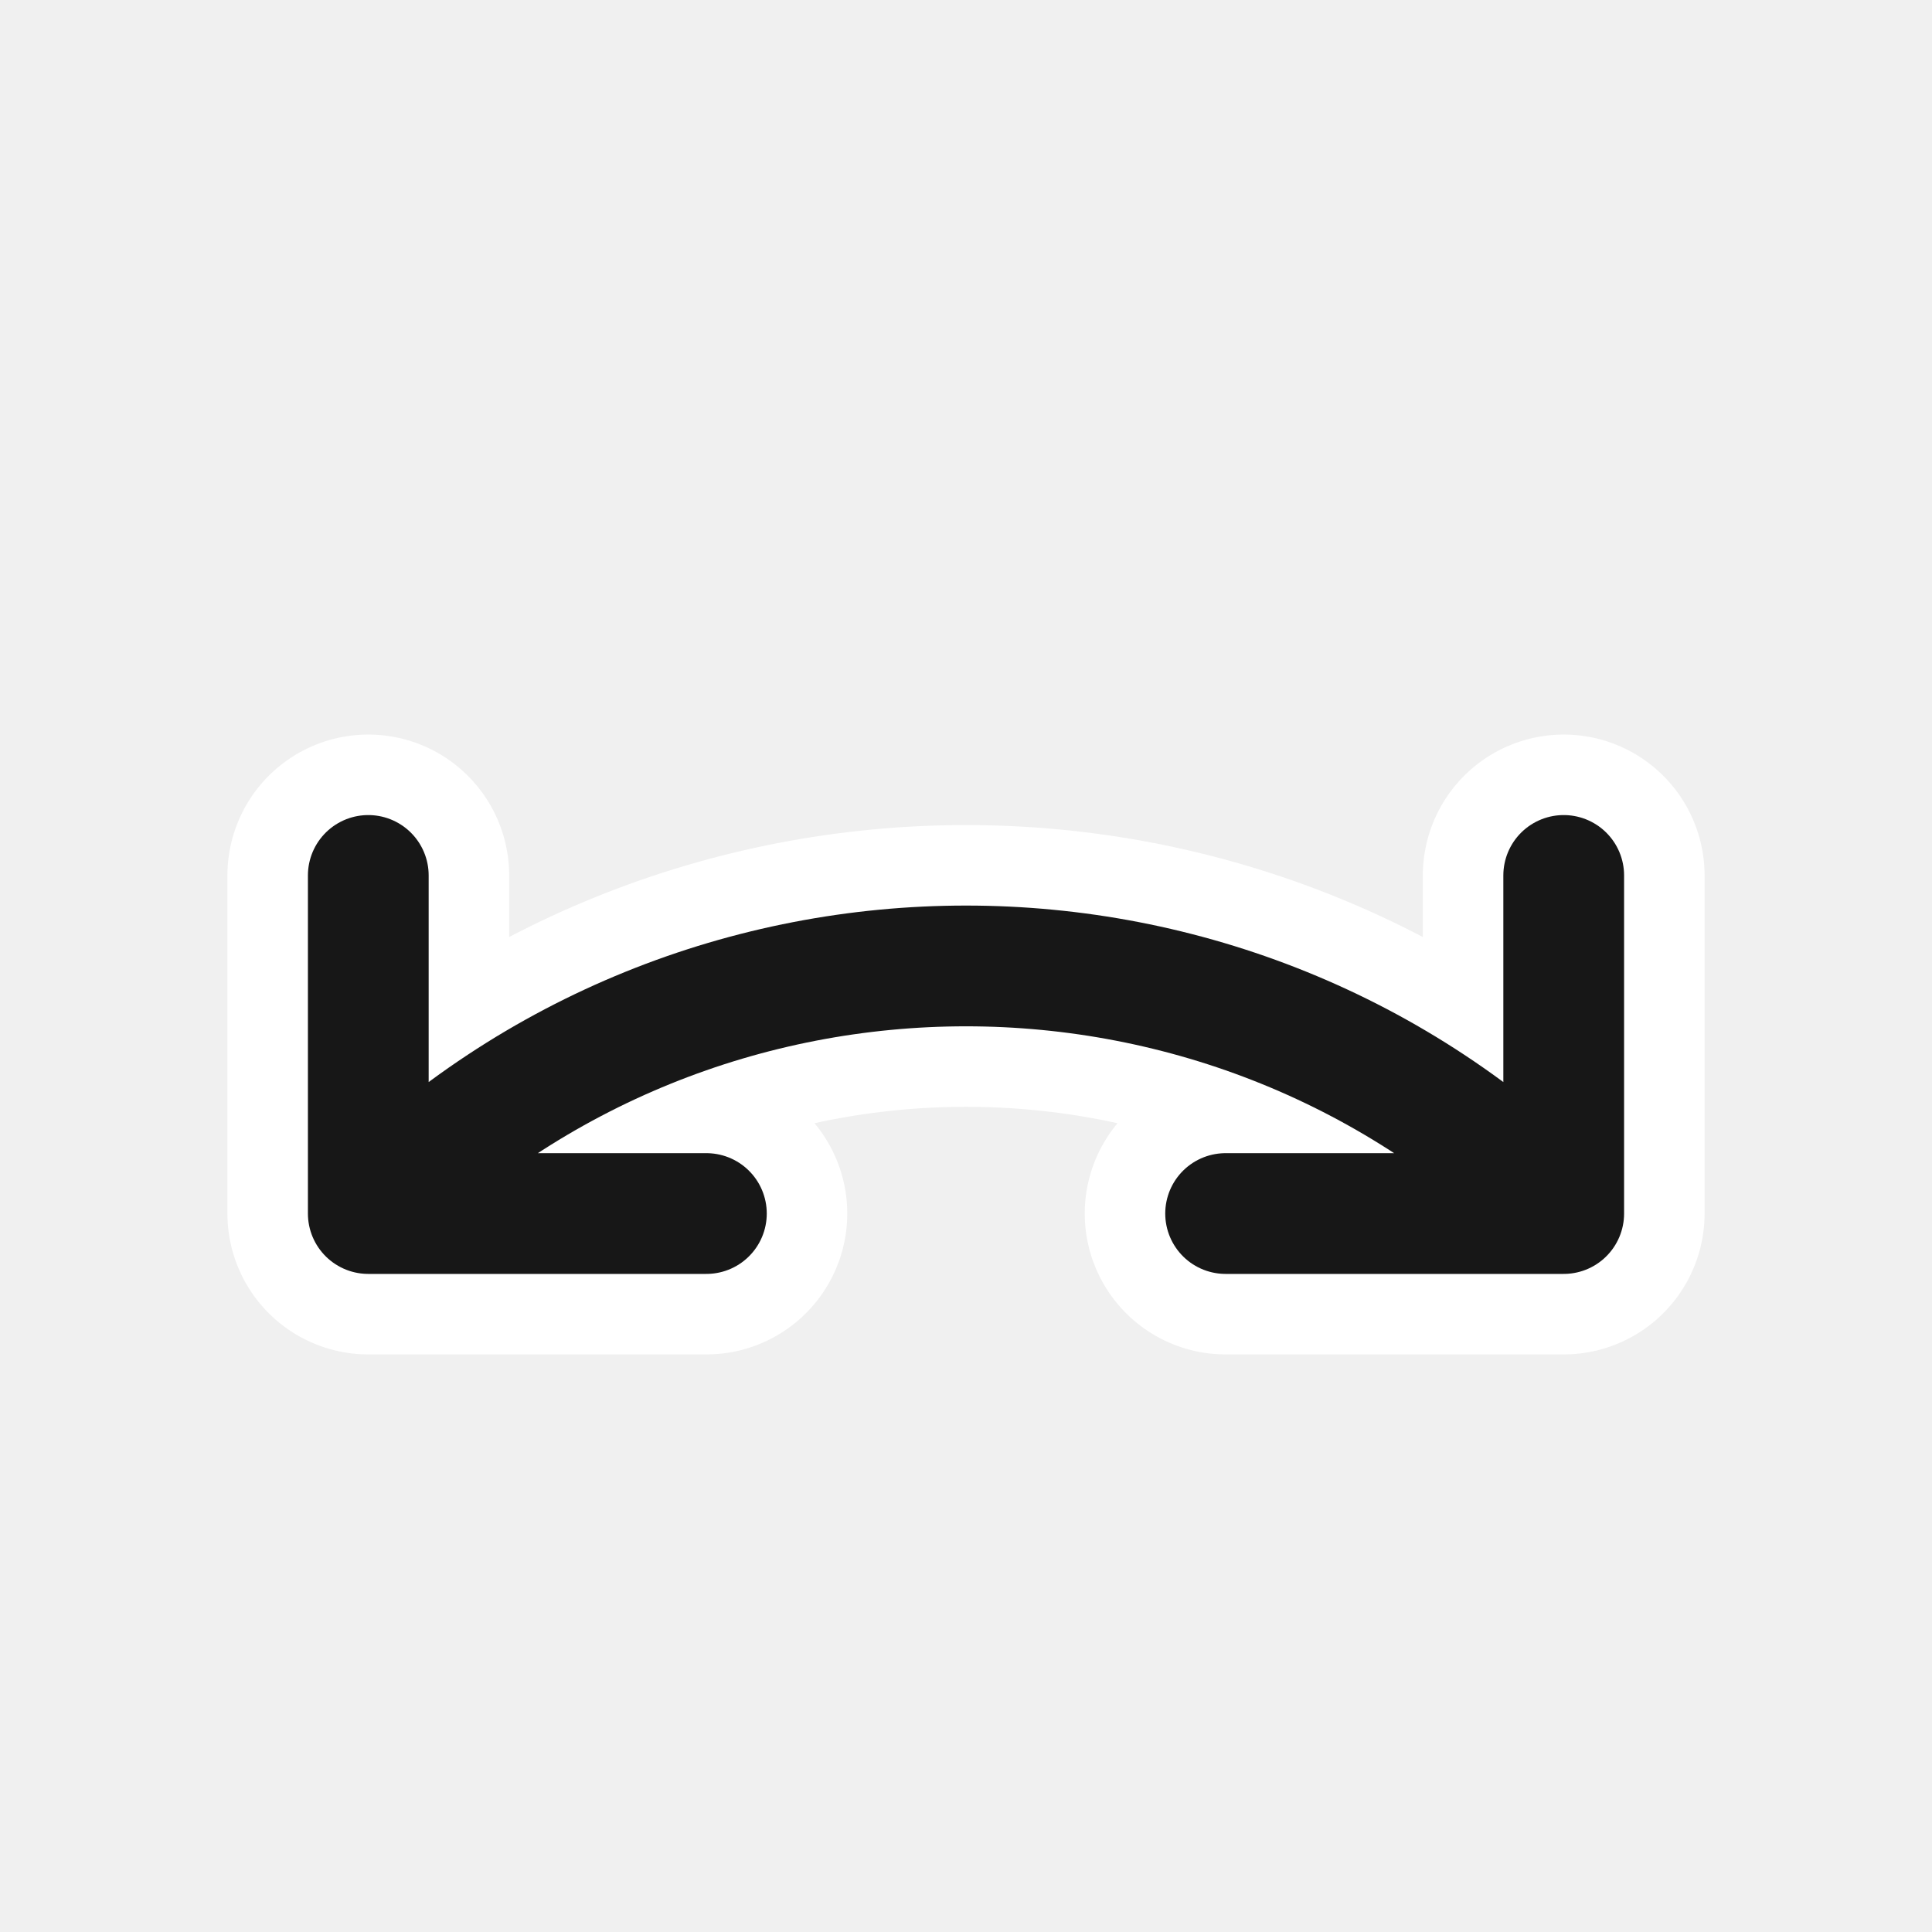
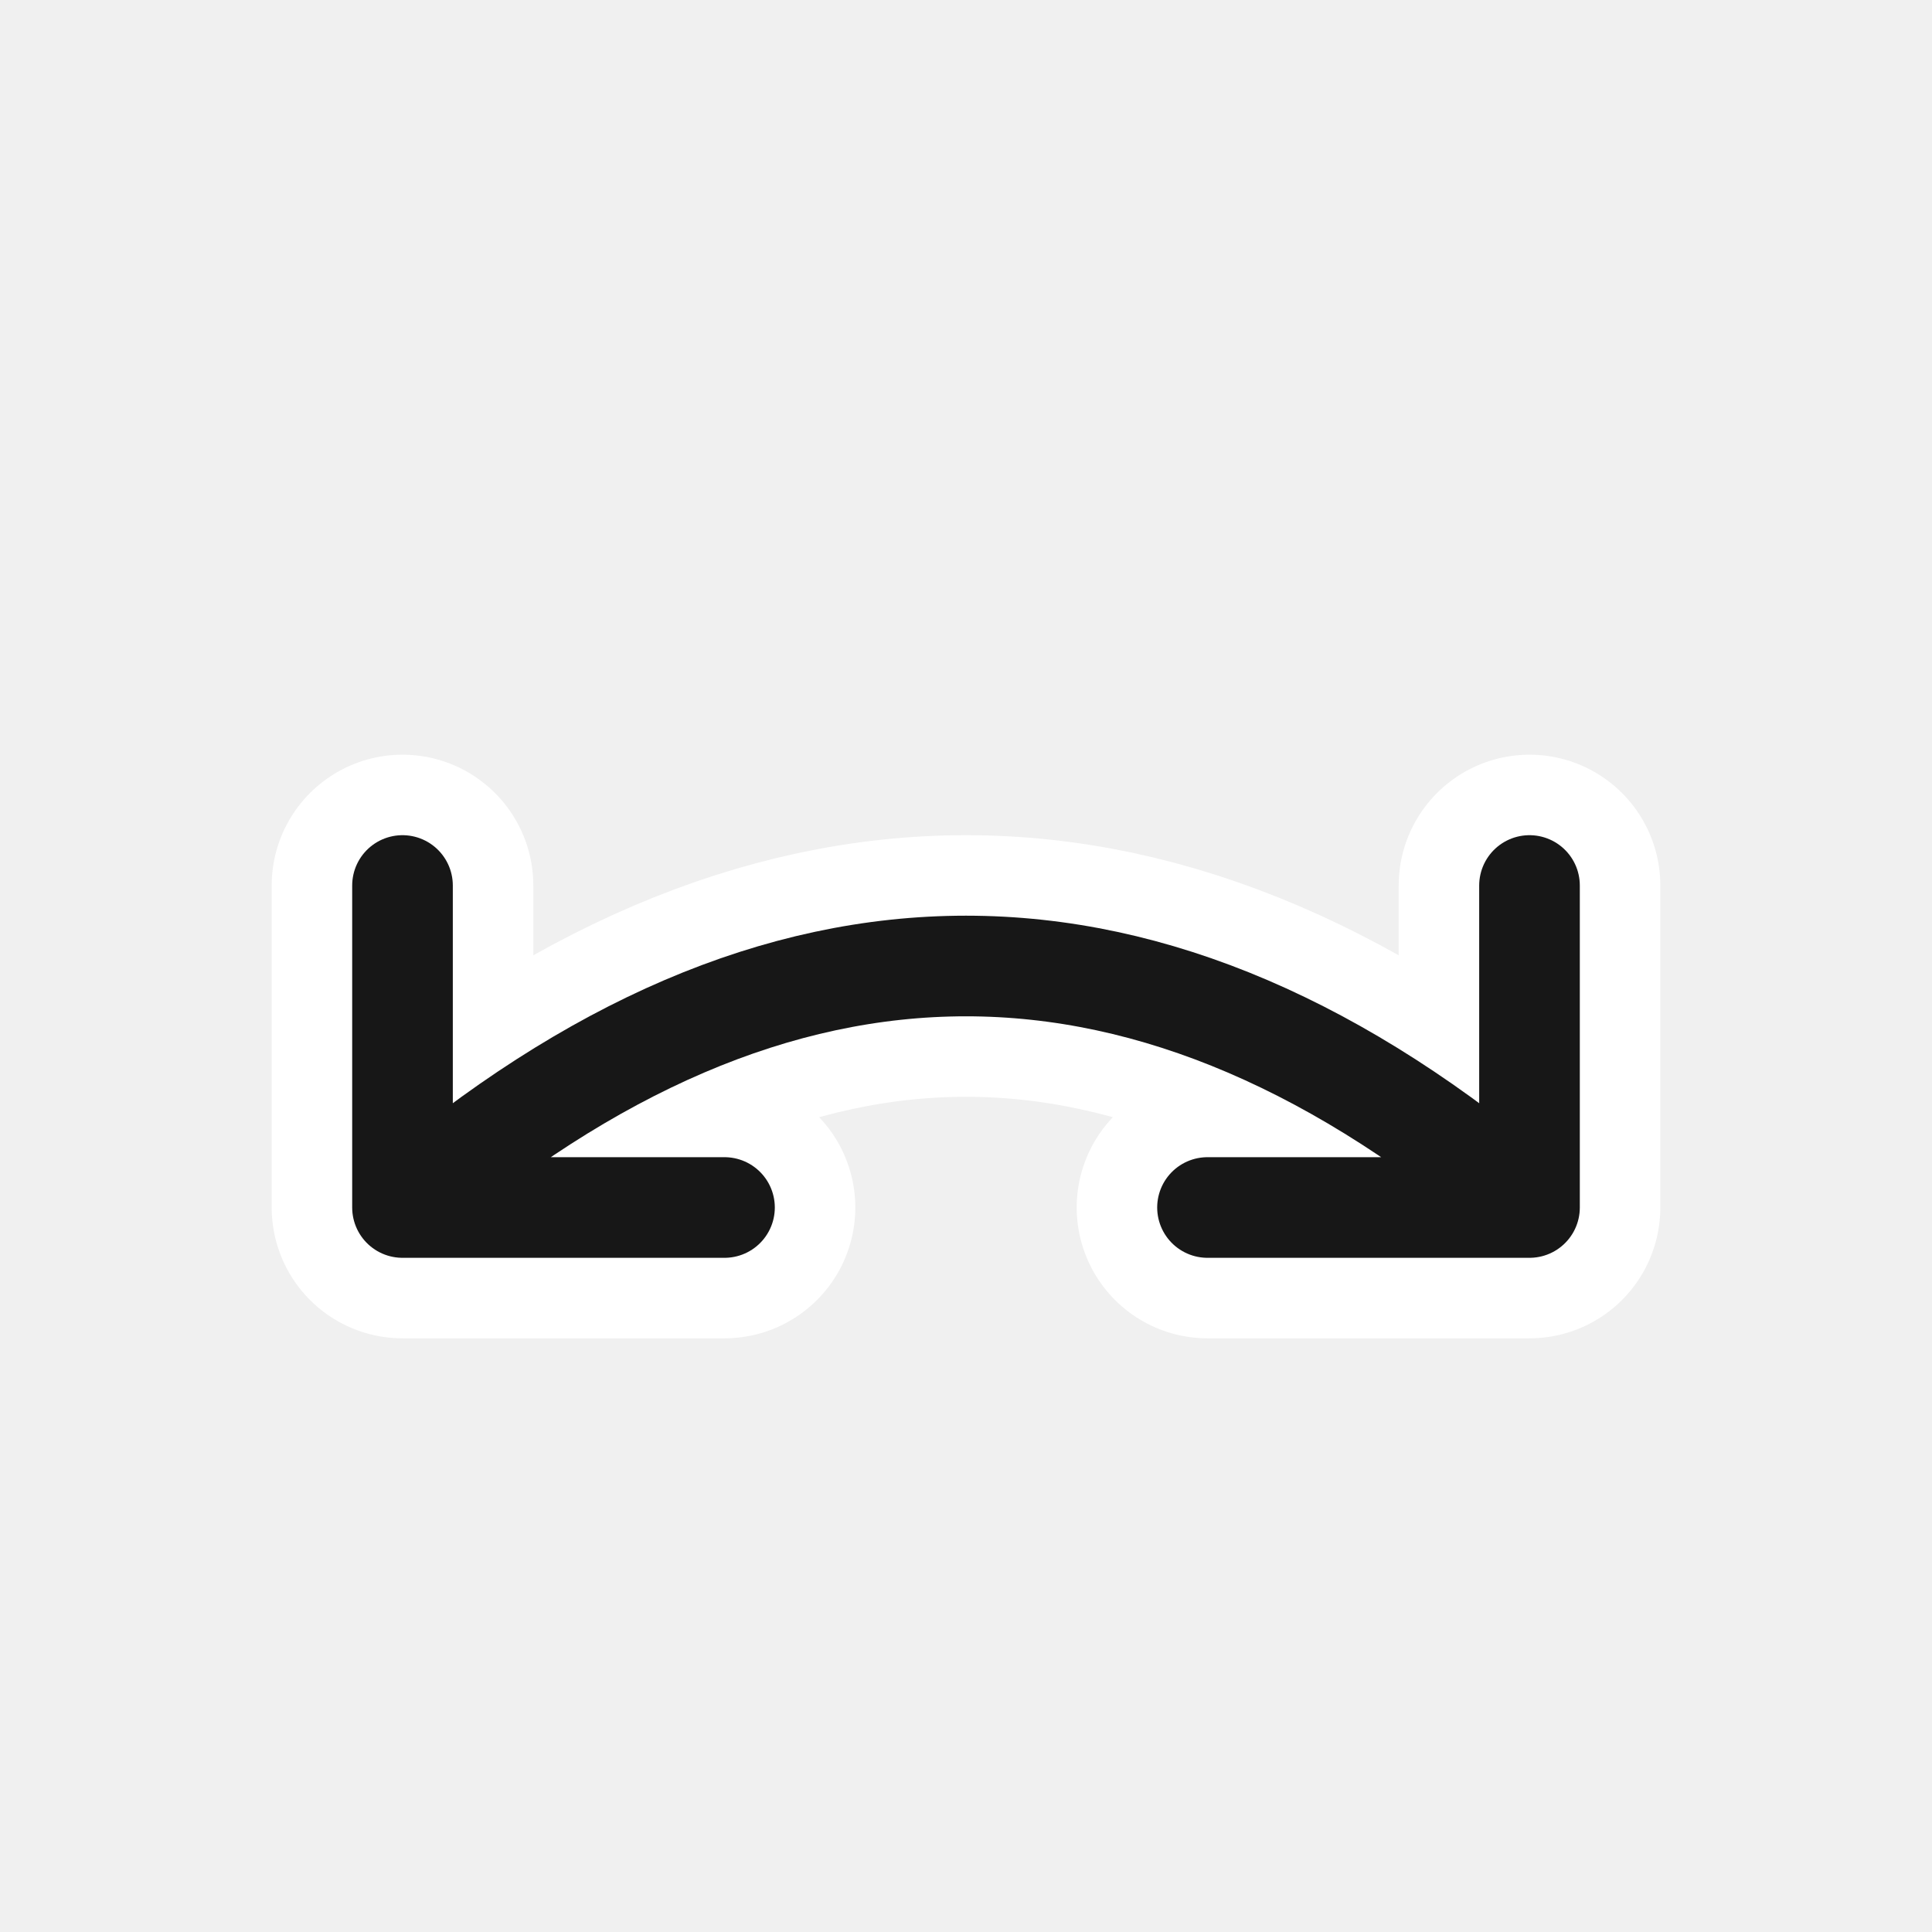
<svg xmlns="http://www.w3.org/2000/svg" width="24" height="24" viewBox="0 0 24 24">
-   <path d="M4.575 15.075a10.5 10.5 0 0 1 14.85 0M4.575 10.875v4.2h4.2m6.45 0h4.2v-4.2" fill="none" stroke="white" stroke-width="3.5" stroke-linecap="round" stroke-linejoin="round" />
-   <path d="M4.575 15.075a10.5 10.5 0 0 1 14.85 0M4.575 10.875v4.2h4.2m6.45 0h4.2v-4.2" fill="none" stroke="#171717" stroke-width="1.5" stroke-linecap="round" stroke-linejoin="round" />
+   <path d="M5 15Q12 9 19 15M5 11v4h4M15 15h4v-4" fill="none" stroke="white" stroke-width="3.25" stroke-linecap="round" stroke-linejoin="round" />
+   <path d="M5 15Q12 9 19 15M5 11v4h4M15 15h4v-4" fill="none" stroke="#171717" stroke-width="1.25" stroke-linecap="round" stroke-linejoin="round" />
</svg>
